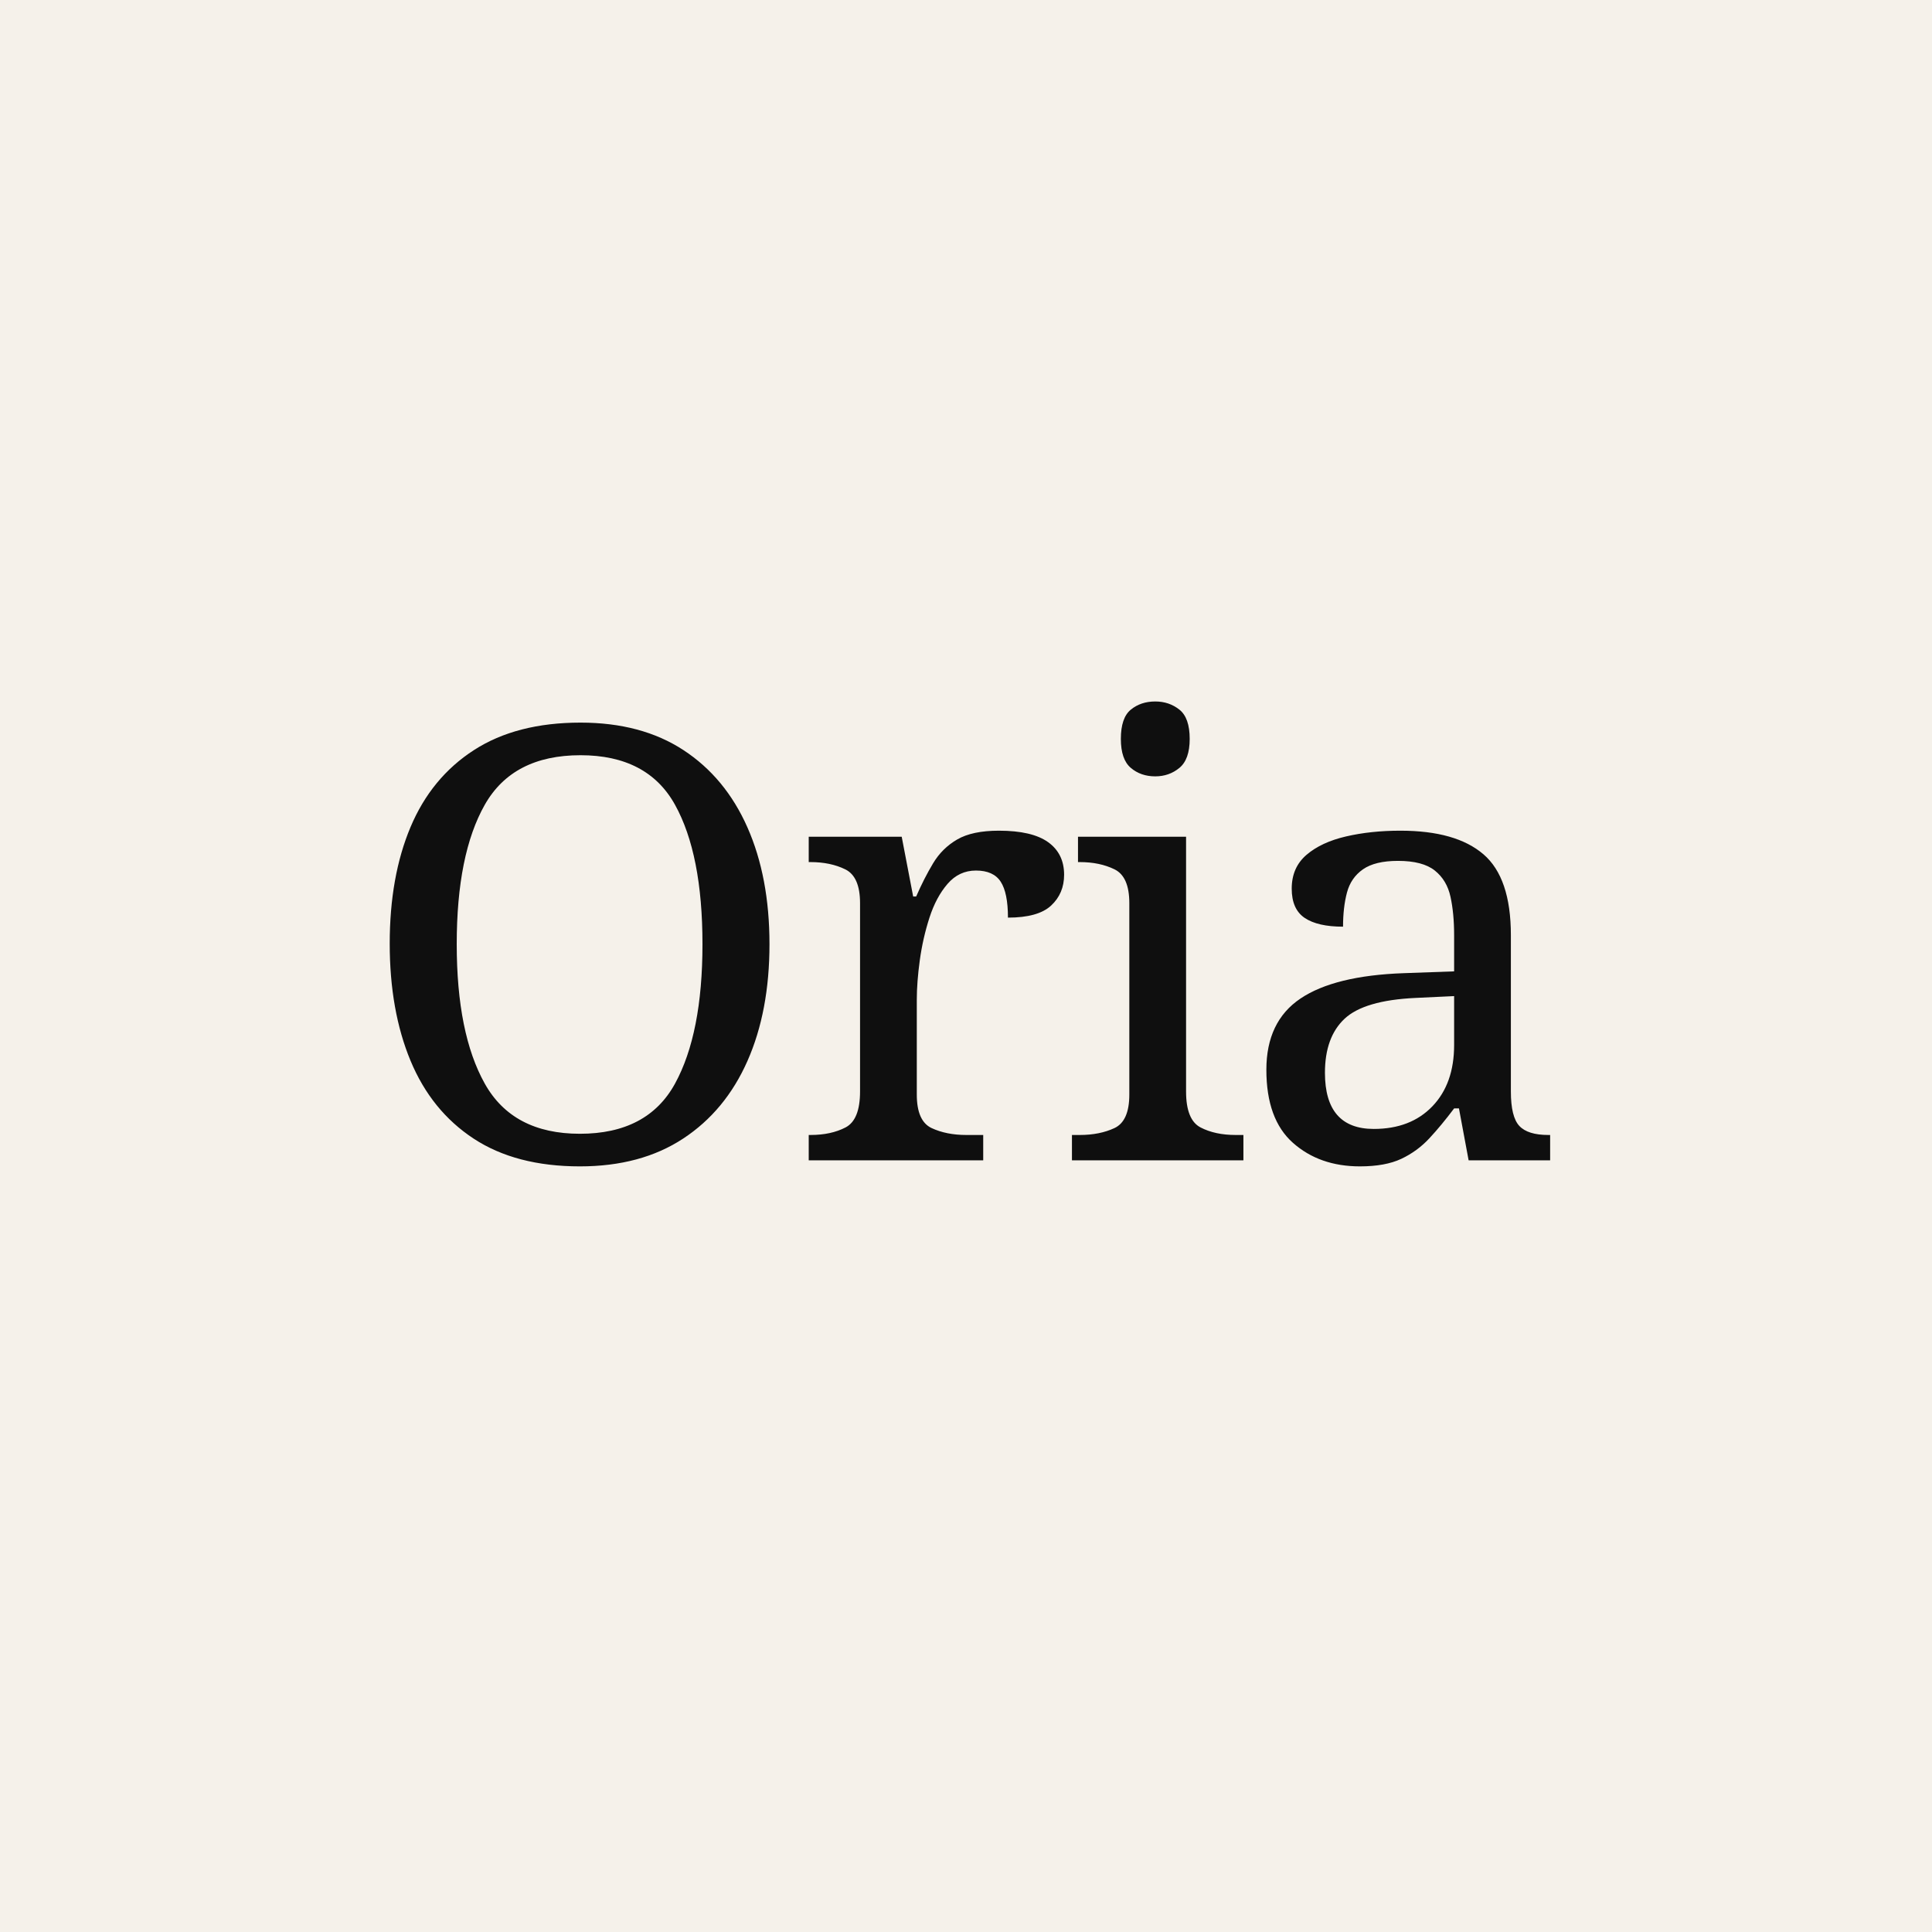
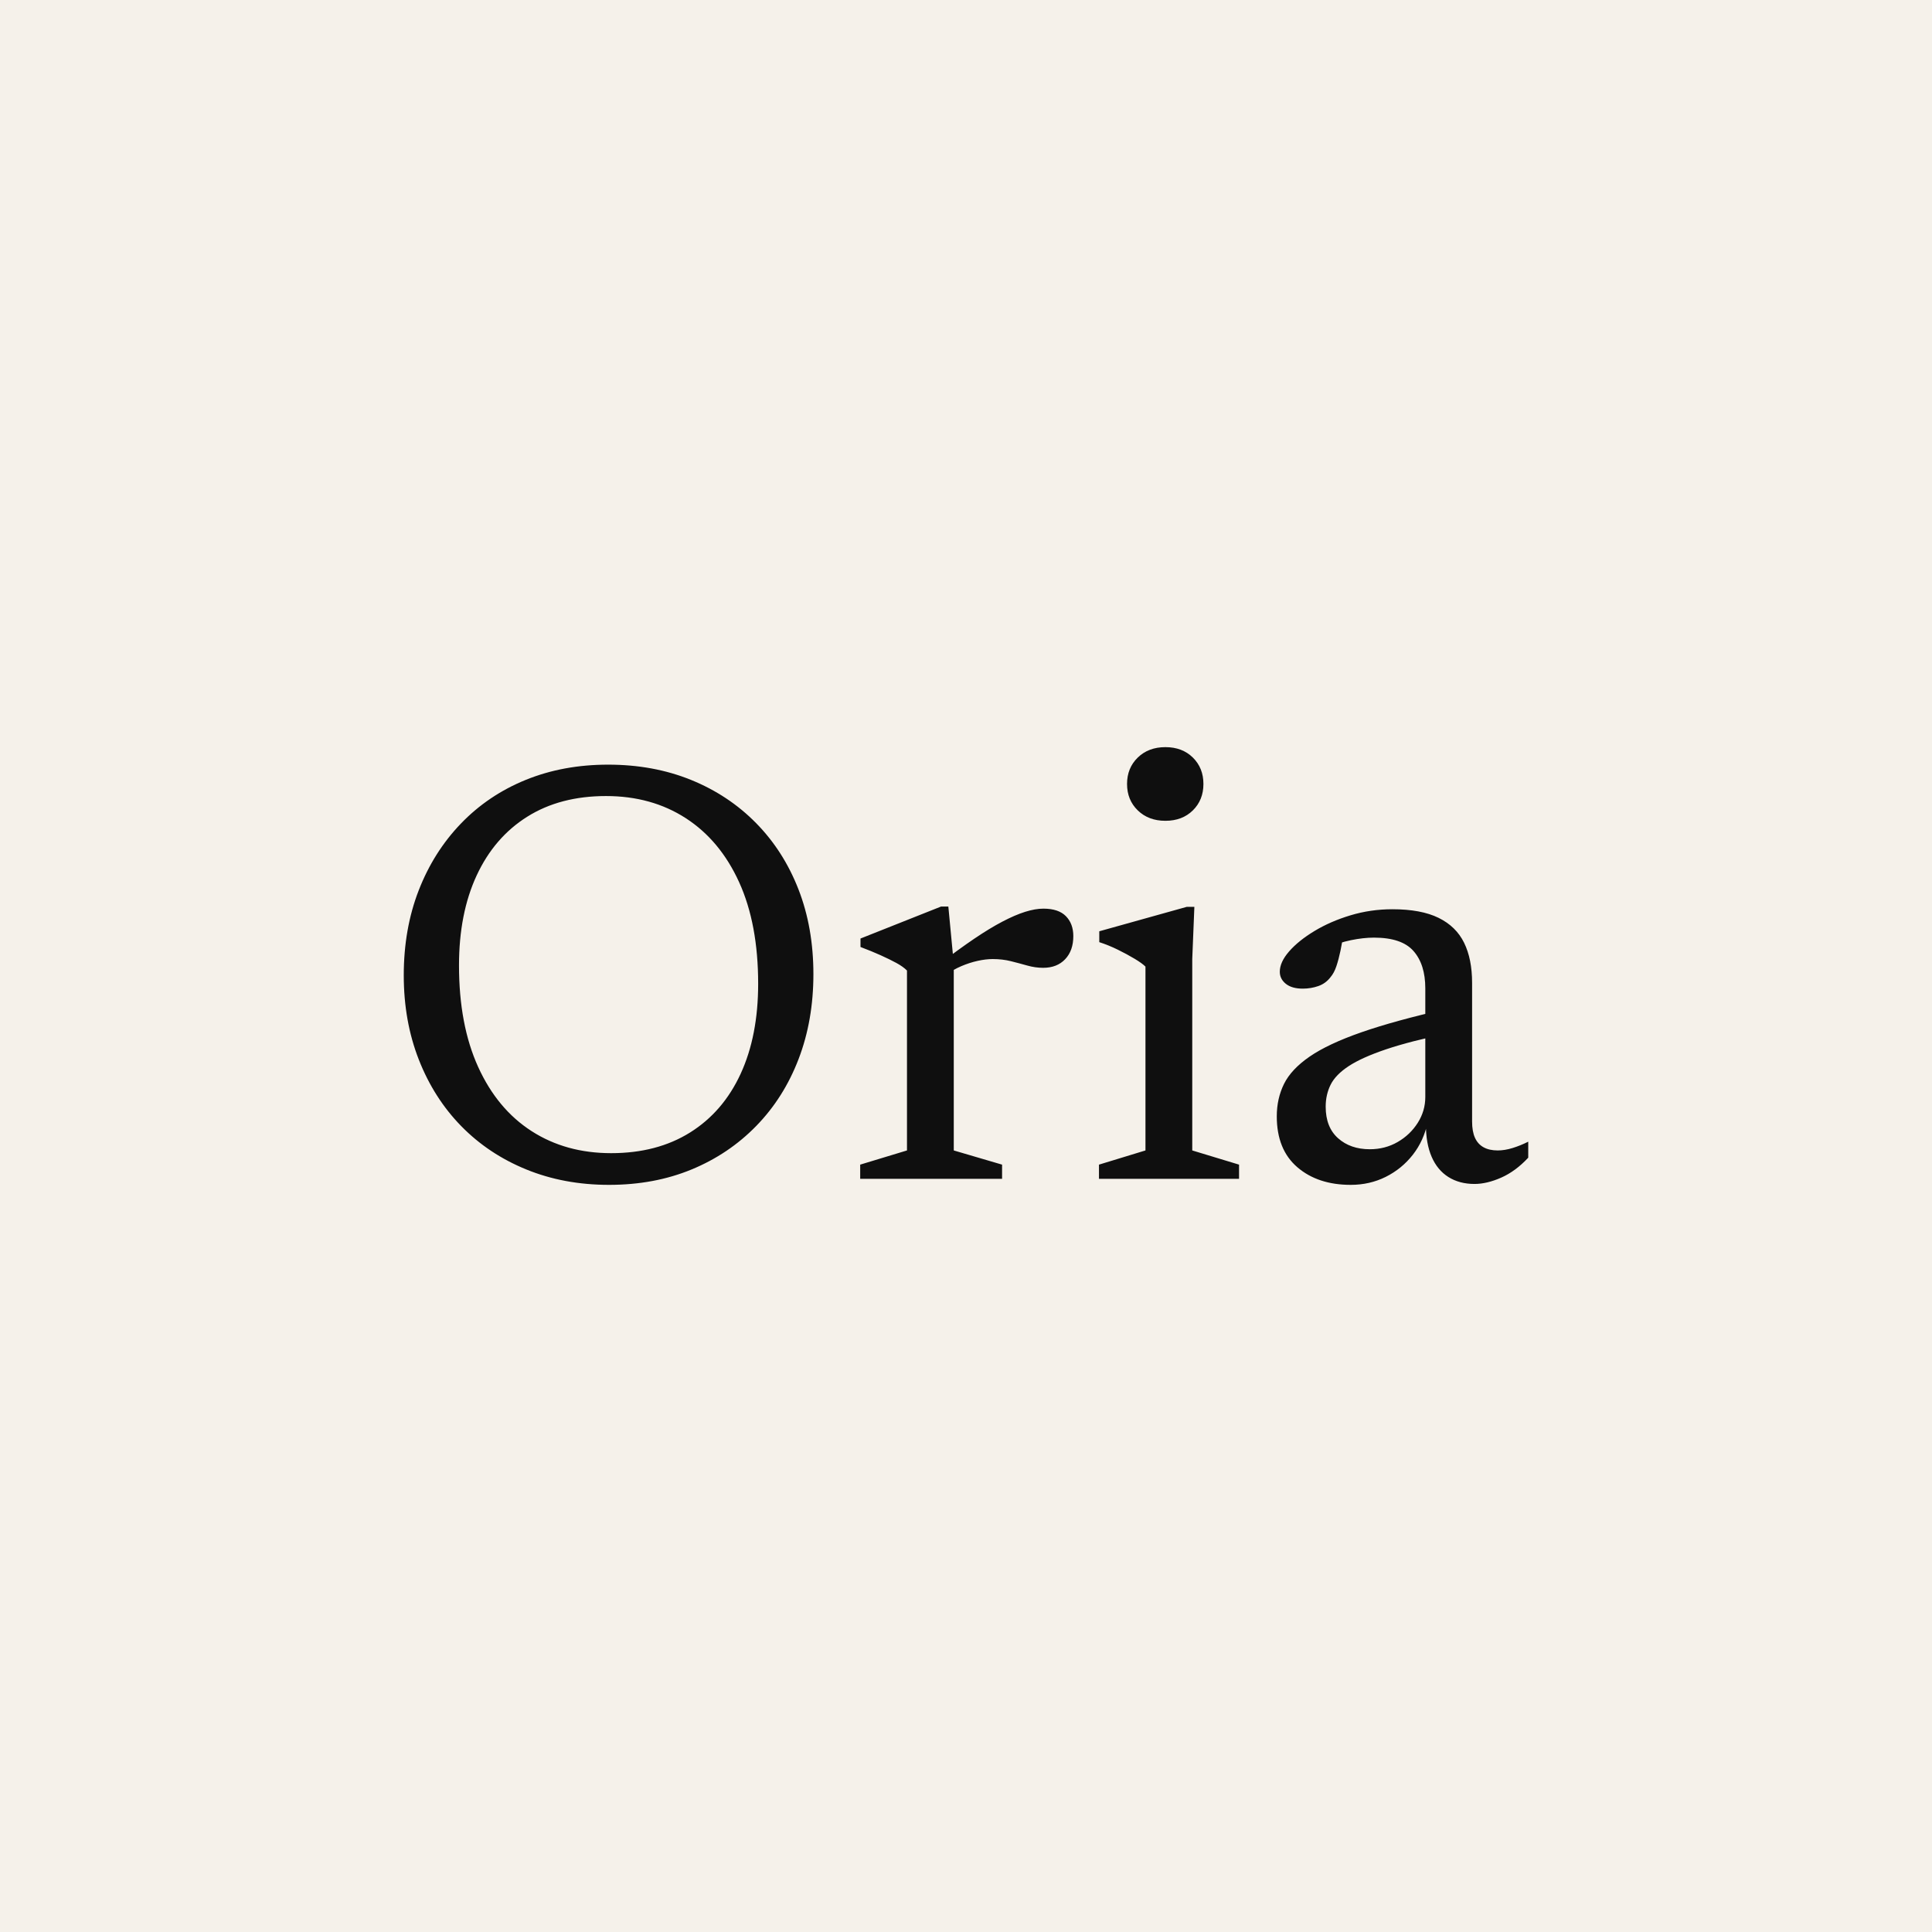
<svg xmlns="http://www.w3.org/2000/svg" width="1024" height="1024" viewBox="0 0 1024 1024">
  <rect width="1024" height="1024" fill="#f5f1ea" />
-   <text x="512" y="615" text-anchor="middle" font-family="Newsreader, Georgia, serif" font-size="320" font-weight="400" letter-spacing="-8" fill="#0f0f0f" font-variation-settings="'opsz' 72">Oria</text>
+   <path d="M124-219.52Q148-219.52 167.92-211.44Q187.84-203.36 202.40-188.56Q216.96-173.76 224.88-153.44Q232.80-133.12 232.80-108.48Q232.80-84 224.96-63.52Q217.12-43.04 202.56-28.08Q188-13.12 168.24-4.96Q148.48 3.20 124.48 3.20Q100.64 3.20 80.64-4.96Q60.64-13.12 46.16-27.92Q31.68-42.72 23.68-63.12Q15.68-83.52 15.68-107.84Q15.68-132.48 23.60-152.88Q31.52-173.28 46-188.32Q60.48-203.36 80.32-211.44Q100.16-219.52 124-219.52M125.60-13.60Q149.92-13.60 167.44-24.56Q184.96-35.52 194.24-55.68Q203.52-75.84 203.52-103.36Q203.52-135.04 193.44-157.20Q183.36-179.36 165.20-191.12Q147.04-202.88 122.88-202.88Q98.56-202.88 81.12-191.92Q63.68-180.96 54.32-160.80Q44.96-140.64 44.96-113.12Q44.96-81.60 55.12-59.28Q65.28-36.96 83.44-25.28Q101.60-13.60 125.60-13.60M354.72-143.20Q362.72-143.20 366.64-139.20Q370.56-135.20 370.56-128.64Q370.56-120.96 366.24-116.40Q361.92-111.84 354.56-111.84Q350.40-111.84 346.16-113.04Q341.92-114.24 337.44-115.36Q332.96-116.48 327.84-116.48Q324.16-116.48 319.84-115.52Q315.52-114.56 311.20-112.72Q306.88-110.88 303.52-108.32L299.68-113.92Q309.92-121.76 318.08-127.28Q326.24-132.80 332.96-136.32Q339.68-139.84 345.04-141.52Q350.40-143.20 354.72-143.20M304.32-144.32L307.20-114.08L307.20-15.04L332.80-7.52L332.80 0L257.60 0L257.60-7.52L282.40-15.04L282.40-110.40Q280.32-112.48 276.80-114.40Q273.28-116.32 268.48-118.48Q263.68-120.64 257.76-122.88L257.76-127.36L300.48-144.32L304.32-144.32M419.36-189.76Q410.40-189.76 404.72-195.28Q399.04-200.80 399.04-209.28Q399.04-217.76 404.72-223.28Q410.40-228.80 419.36-228.80Q428.32-228.80 433.92-223.28Q439.52-217.76 439.52-209.28Q439.52-200.80 433.92-195.28Q428.32-189.76 419.36-189.76M430.72-144.16L434.72-144.16L433.60-116.48L433.60-15.04L458.40-7.52L458.40 0L384.16 0L384.16-7.52L408.80-15.04L408.80-112.48Q407.04-114.24 403.04-116.64Q399.04-119.04 394.16-121.44Q389.28-123.84 384.32-125.44L384.32-131.20L430.72-144.16M568.48-90.08L569.28-77.12Q549.12-72.96 536.32-68.64Q523.52-64.32 516.56-59.76Q509.60-55.20 506.96-49.92Q504.32-44.64 504.32-38.24Q504.32-27.36 510.88-21.52Q517.44-15.68 527.68-15.68Q535.84-15.68 542.48-19.52Q549.12-23.36 553.12-29.68Q557.12-36 557.12-43.36L557.12-100.96Q557.12-113.60 550.88-120.72Q544.64-127.84 529.92-127.84Q524.32-127.84 517.68-126.48Q511.04-125.12 504.96-122.24L513.76-130.40Q513.12-125.44 512.16-120.88Q511.20-116.32 510-112.72Q508.80-109.12 506.88-106.88Q504.32-103.52 500.40-102.16Q496.48-100.80 492.16-100.80Q486.40-100.80 483.20-103.36Q480-105.92 480-109.76Q480-114.88 484.96-120.56Q489.92-126.24 498.40-131.36Q506.88-136.48 517.52-139.68Q528.16-142.88 539.68-142.88Q554.88-142.88 564.16-138.32Q573.44-133.76 577.68-125.12Q581.92-116.48 581.92-103.84L581.92-30.40Q581.92-25.12 583.44-21.76Q584.96-18.40 588-16.72Q591.04-15.04 595.52-15.04Q599.20-15.04 603.36-16.32Q607.52-17.60 611.68-19.68L611.68-11.20Q604.96-4 597.36-0.64Q589.76 2.72 583.20 2.72Q575.20 2.72 569.36-0.96Q563.52-4.64 560.48-11.68Q557.44-18.72 557.44-28.80L558.40-30.08Q556.32-20.16 550.48-12.72Q544.64-5.28 536.16-1.04Q527.68 3.20 517.60 3.20Q500.16 3.20 489.28-6.16Q478.40-15.52 478.40-33.12Q478.40-42.56 482.24-50.32Q486.08-58.08 495.84-64.80Q505.60-71.52 523.28-77.68Q540.96-83.84 568.48-90.08" fill="#0f0f0f" transform="translate(198.32 624.80)" />
</svg>
